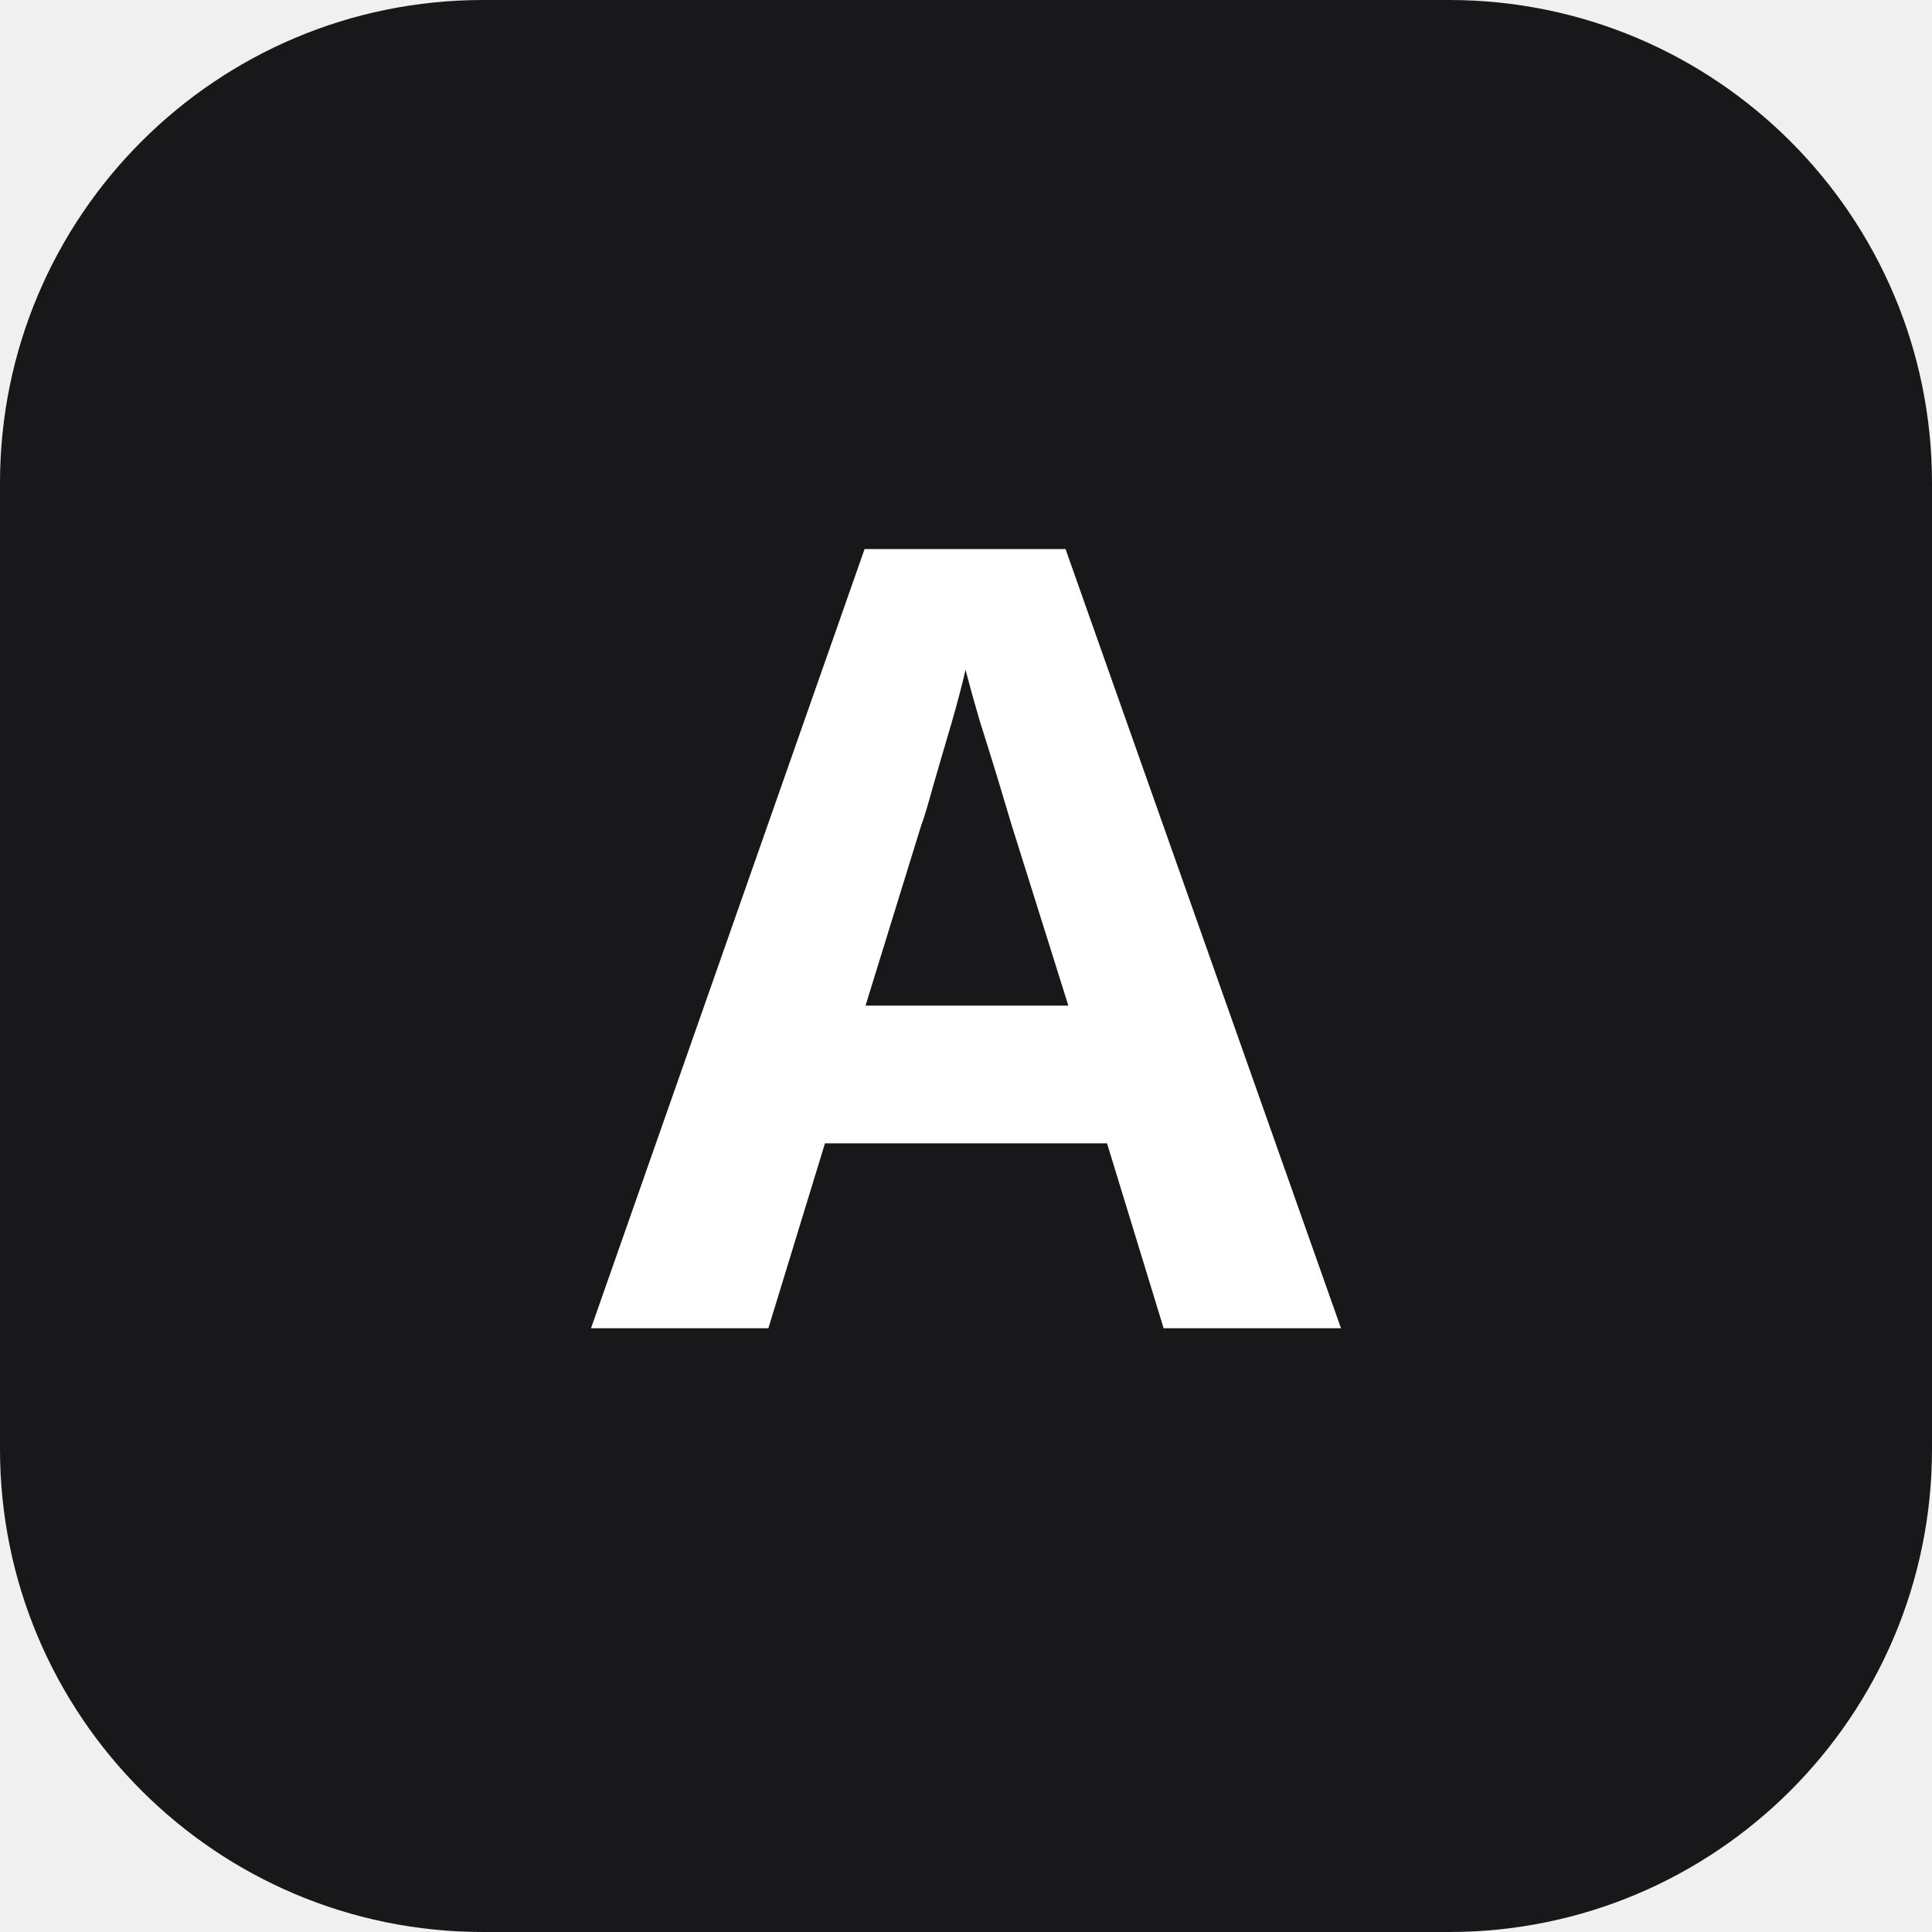
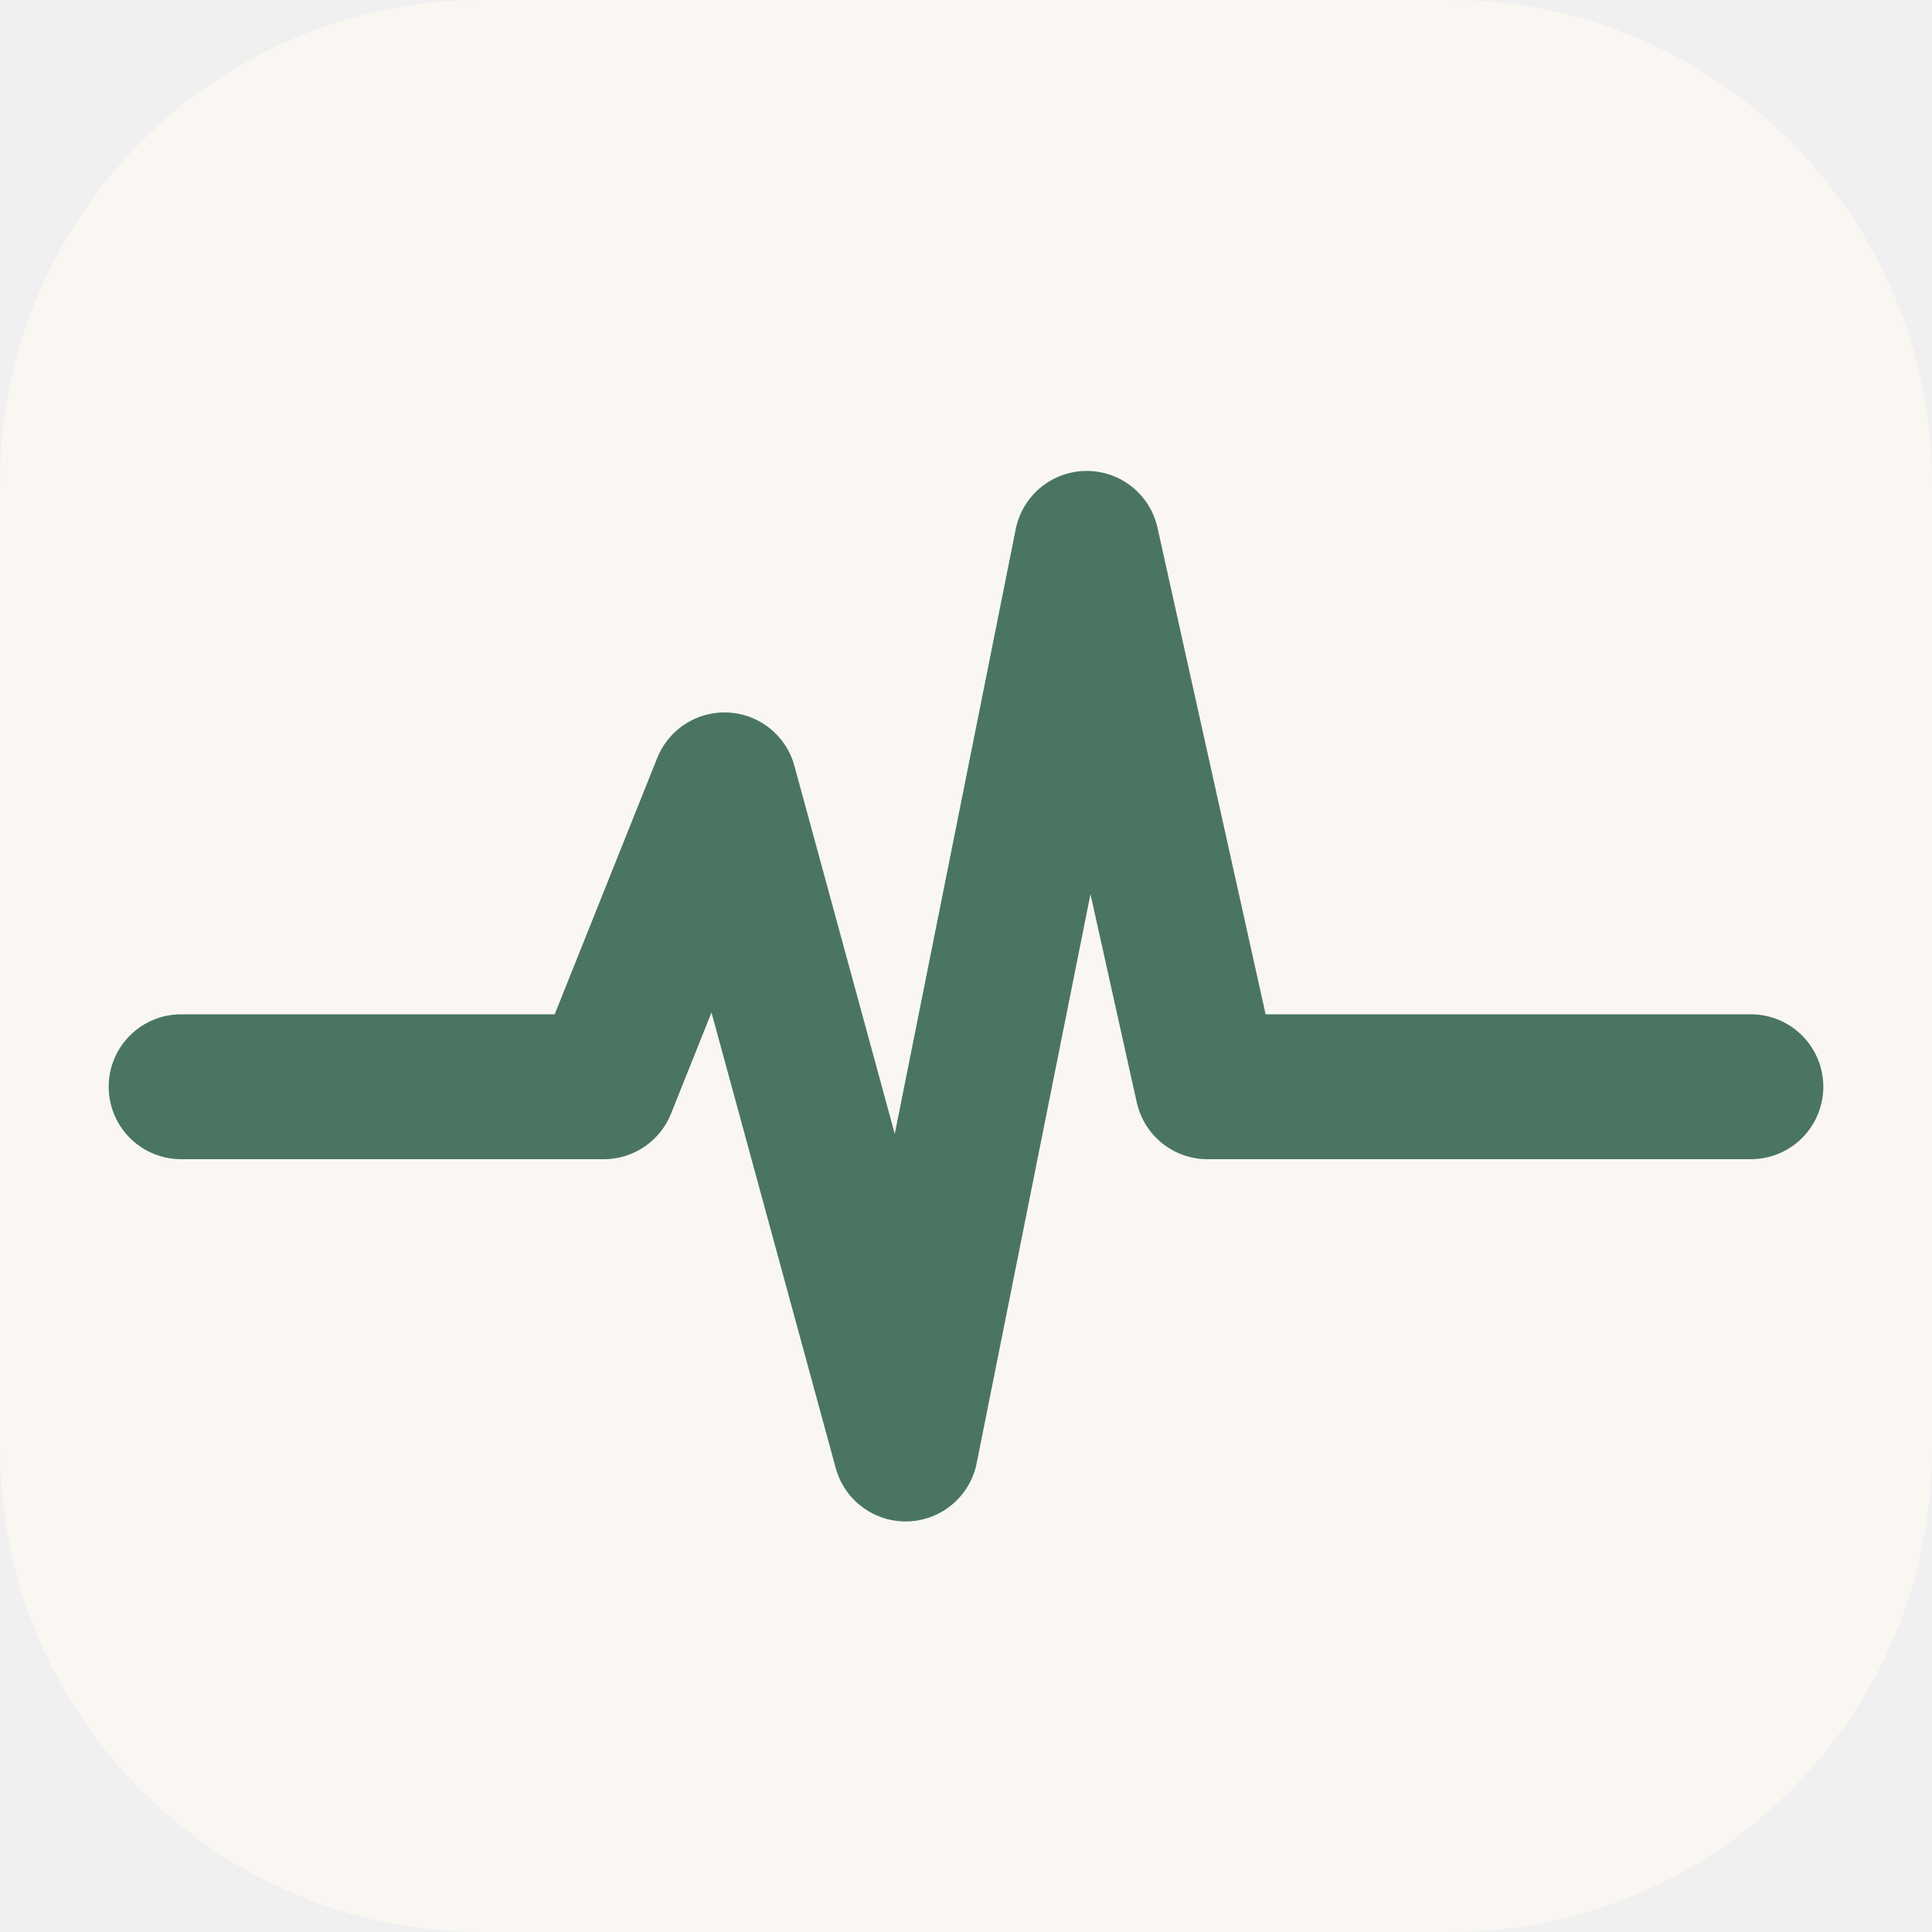
<svg xmlns="http://www.w3.org/2000/svg" viewBox="0 0 32 32">
-   <rect width="32" height="32" rx="8" fill="#18181b" />
-   <text x="16" y="22" font-family="system-ui, sans-serif" font-size="18" font-weight="700" fill="white" text-anchor="middle">A</text>
+   <rect width="32" height="32" rx="8" fill="#FAF7F2" />
+   <path d="M3 18h7l2-5 3 11 3-15 2 9h9" fill="none" stroke="#4A7563" stroke-width="2.4" stroke-linecap="round" stroke-linejoin="round" />
</svg>
